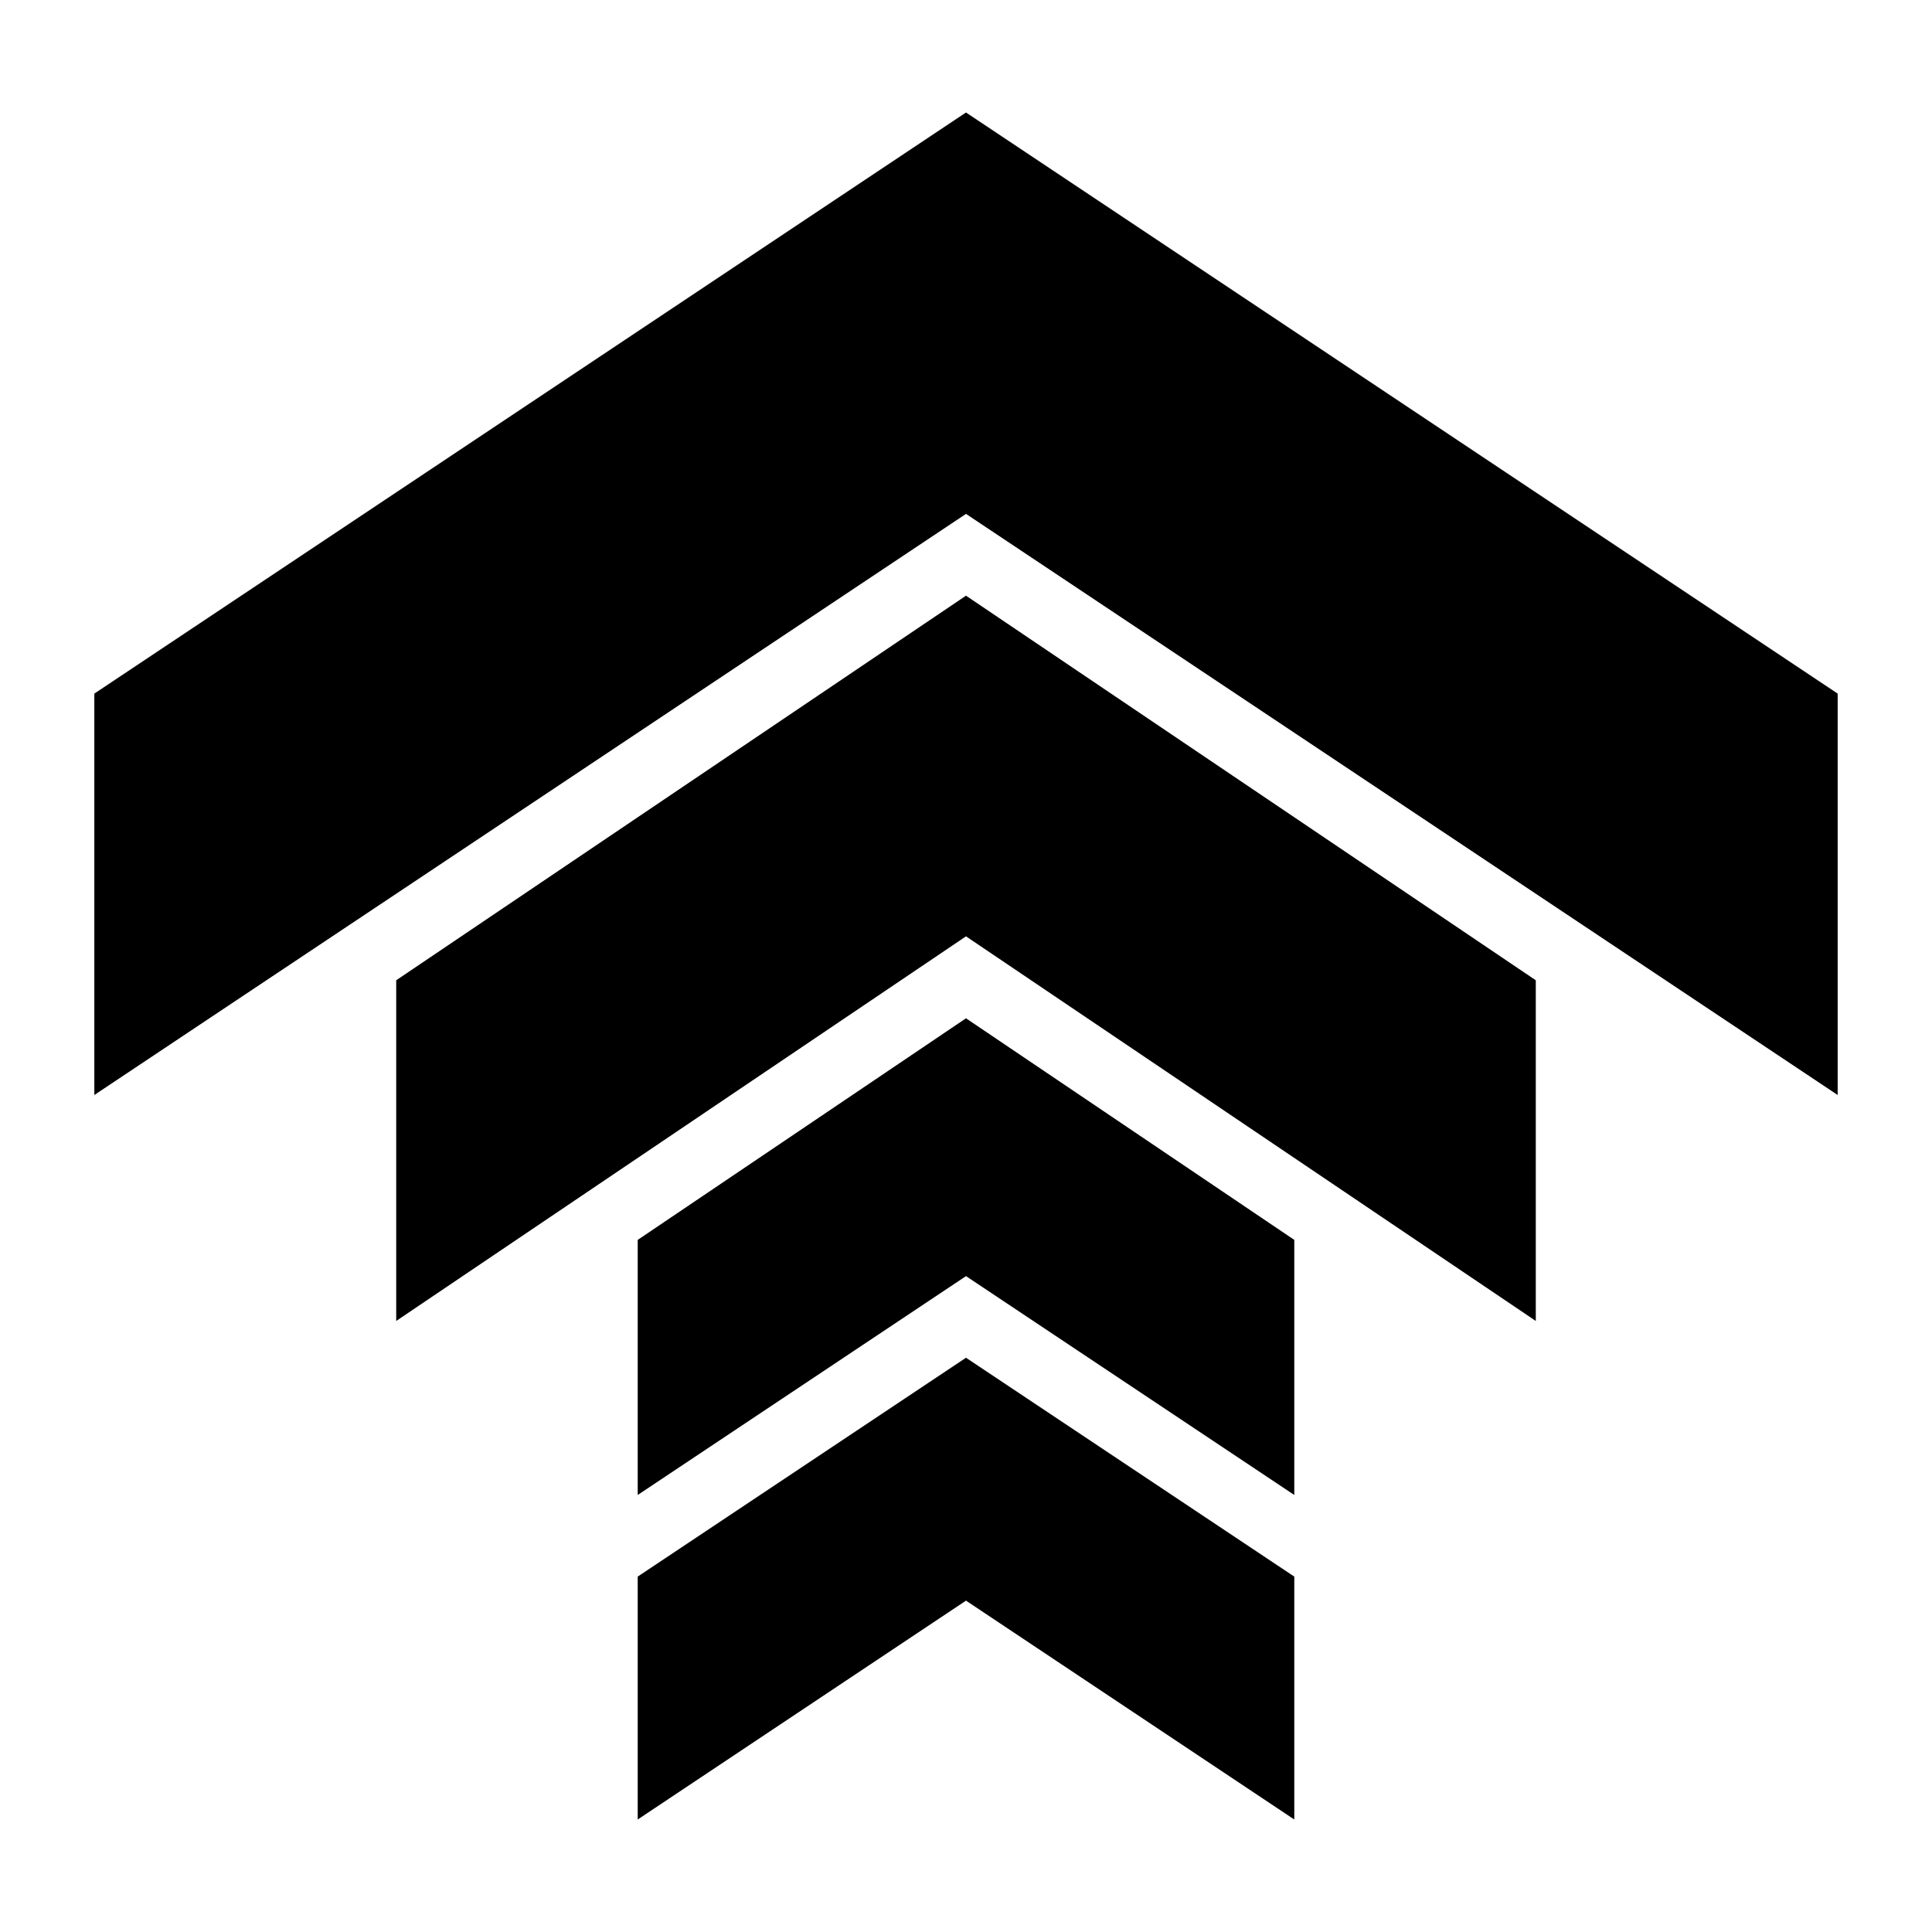
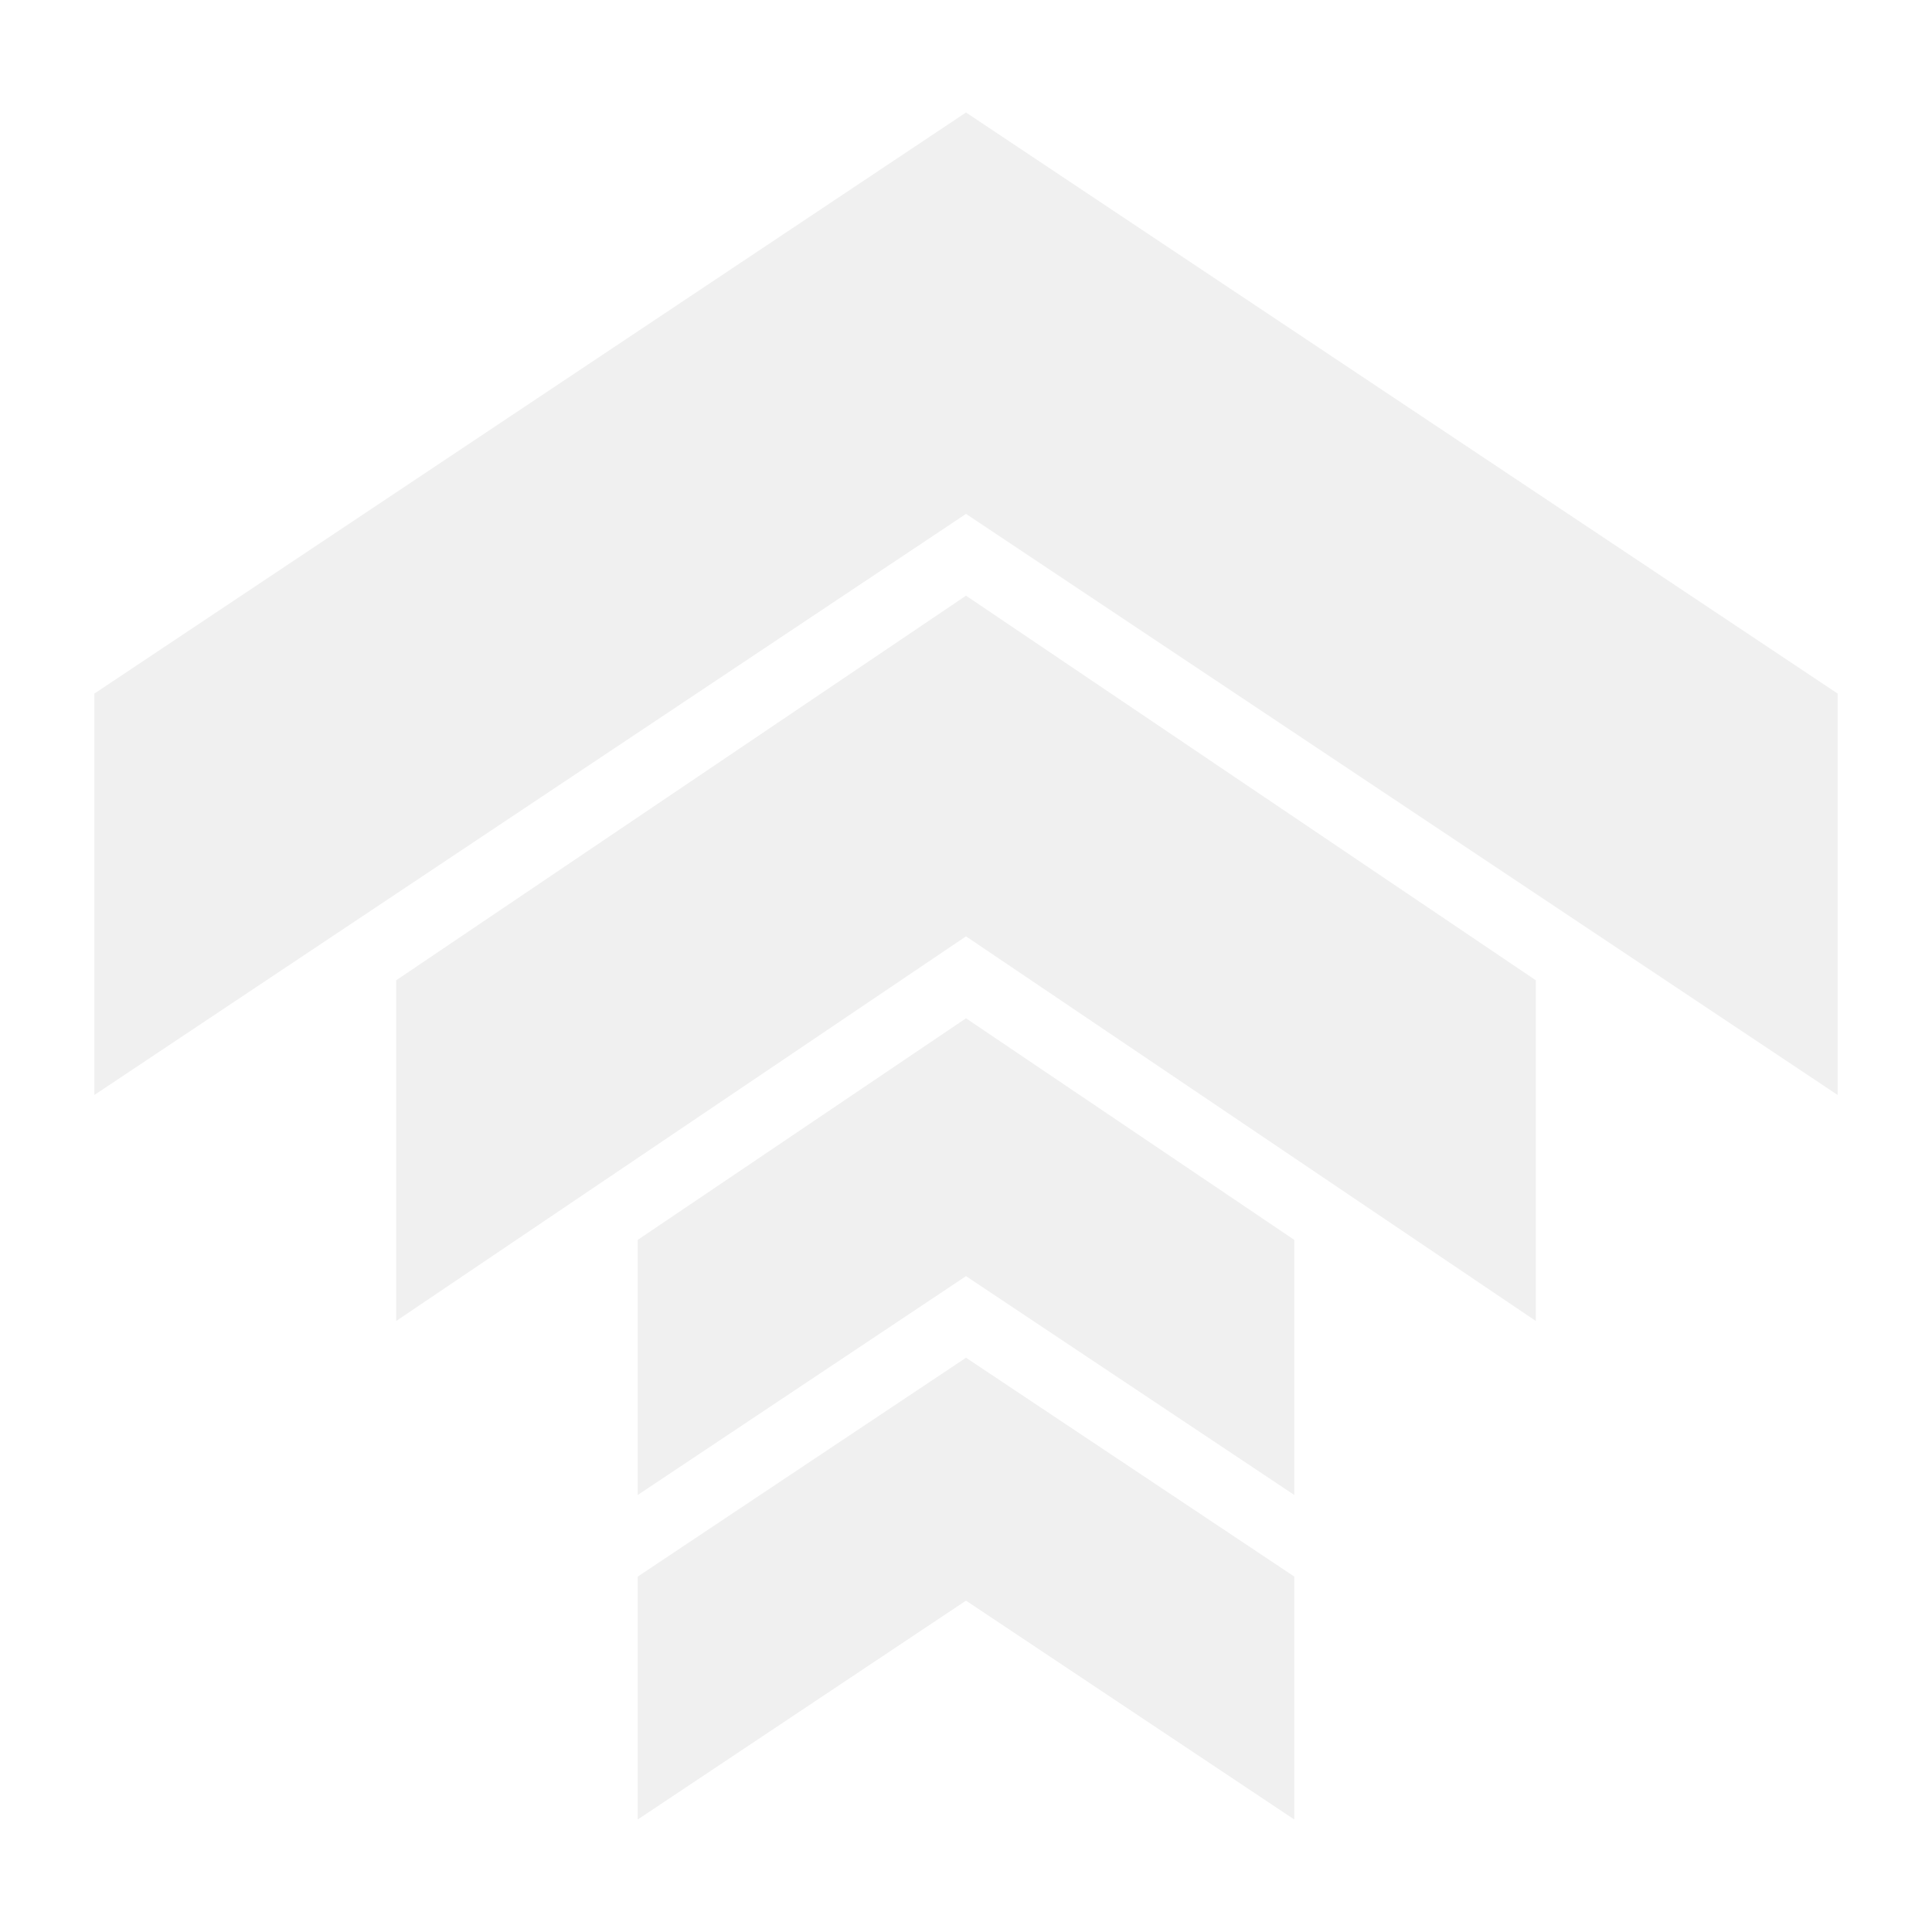
<svg xmlns="http://www.w3.org/2000/svg" width="64" height="64" viewBox="0 0 512 512">
-   <path fill="#000000" d="m256 29.816l-231 154v106.368l231-154l231 154V183.816zm0 128.043L105 259.783v90.283l151-101.925l151 101.925v-90.283zm0 112l-87 58.725v67.6l87-58l87 58v-67.6zm0 89.957l-87 58v64.368l87-58l87 58v-64.368z" />
+   <path fill="#EEEE" d="m256 29.816l-231 154v106.368l231-154l231 154V183.816zm0 128.043L105 259.783v90.283l151-101.925l151 101.925v-90.283zm0 112l-87 58.725v67.6l87-58l87 58v-67.6zm0 89.957l-87 58v64.368l87-58l87 58v-64.368z" />
</svg>
